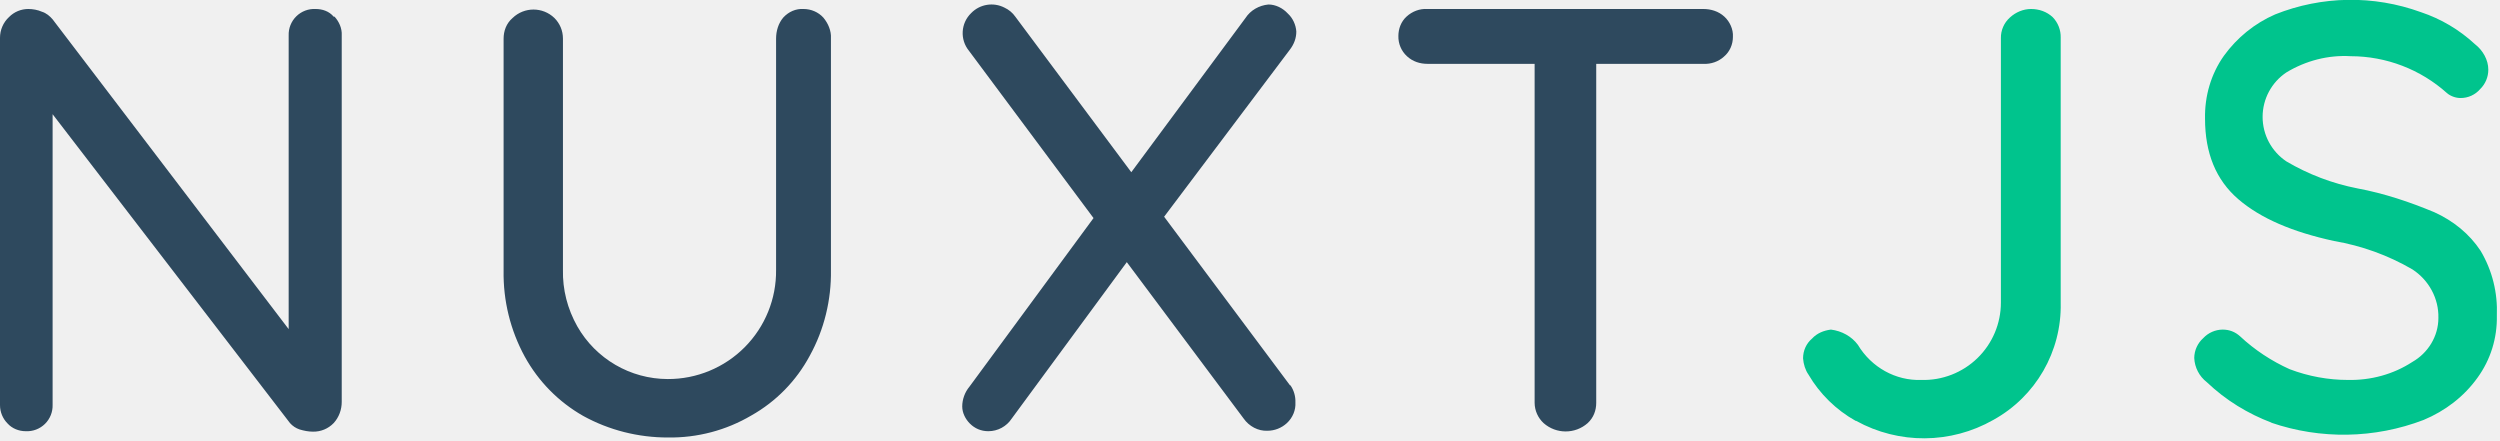
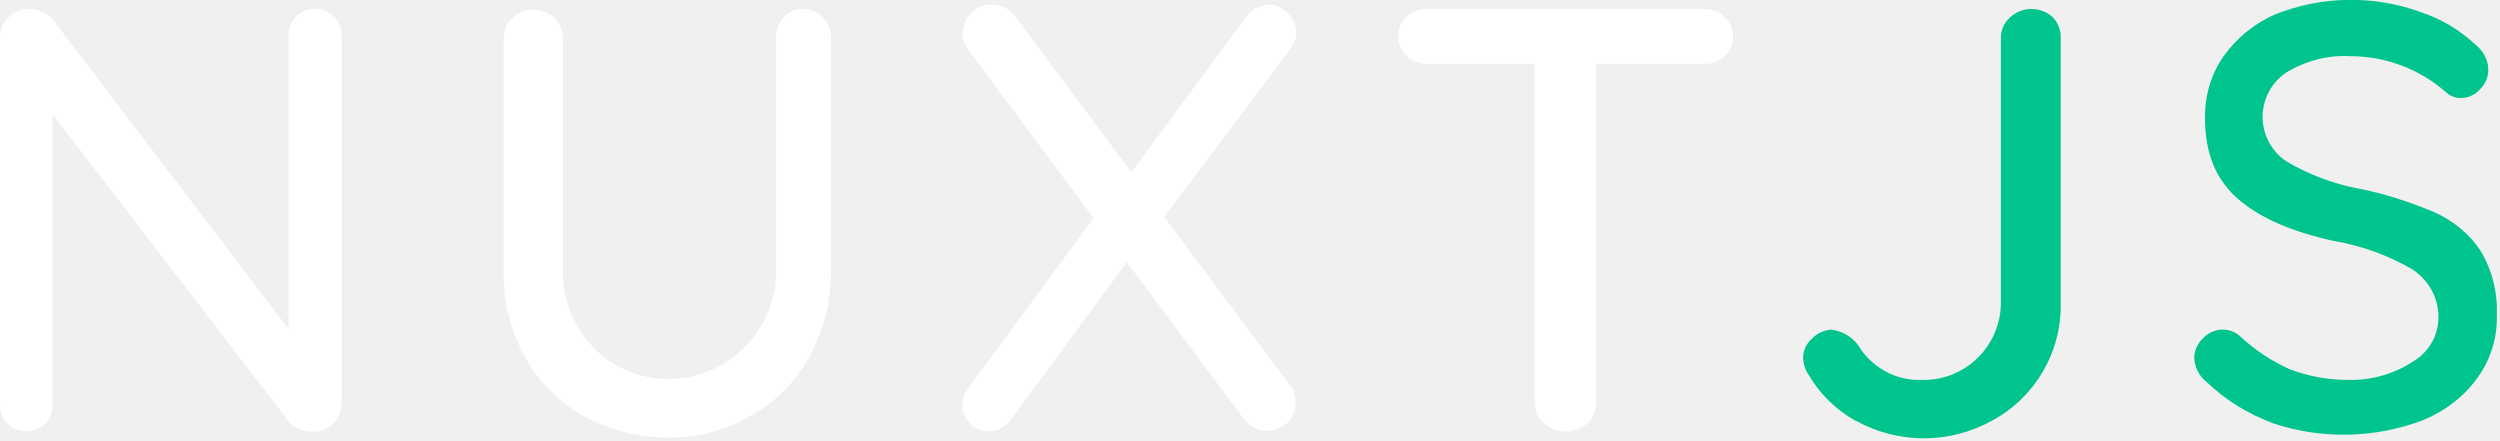
<svg xmlns="http://www.w3.org/2000/svg" width="556" height="98" viewBox="0 0 556 98">
  <g fill="none" fill-rule="evenodd">
-     <path fill="#2E495E" d="M74.4 3.7c1 1.1 1.7 2.6 1.6 4.2v81.5c0 1.7-.6 3.4-1.8 4.7a6.2 6.2 0 0 1-4.6 1.9c-1 0-2-.2-3-.5a5 5 0 0 1-2.1-1.4L11.7 25.4V90a5.7 5.7 0 0 1-6 5.9c-1.5 0-3-.6-4-1.7A5.8 5.8 0 0 1 0 90.1V8.4C0 6.7.7 5 2 3.8A6 6 0 0 1 6.3 2c1 0 2.1.2 3 .6 1 .3 1.8 1 2.4 1.7l52.5 68.9V7.9a5.7 5.7 0 0 1 6-5.9c1.5 0 3 .5 4 1.7zM183.1 3.9c1.1 1.3 1.8 3 1.7 4.6v51.6c.1 6.6-1.5 13.2-4.7 19-3 5.6-7.5 10.2-13 13.3-5.6 3.3-12 5-18.6 4.9-6.5 0-13-1.6-18.8-4.8a34 34 0 0 1-13-13.2 38.6 38.6 0 0 1-4.7-19.1V8.6c0-1.7.6-3.4 2-4.6a6.7 6.7 0 0 1 9.3 0c1.2 1.2 1.9 2.8 1.9 4.6V60c-.1 4.4 1 8.7 3.2 12.6a23.2 23.2 0 0 0 20.1 11.7 24 24 0 0 0 24.1-24.3V8.6c0-1.7.5-3.4 1.6-4.7 1.2-1.3 2.8-2 4.5-1.9 1.7 0 3.3.7 4.4 1.9zM287 85.7a6.3 6.3 0 0 1 1.1 3.8c.1 1.7-.6 3.4-1.9 4.6a6.4 6.4 0 0 1-4.3 1.7c-2.1.1-4.1-1-5.3-2.7l-26-34.8L225 93.1a6.2 6.2 0 0 1-5.2 2.8c-1.6 0-3-.6-4.1-1.7-1-1-1.7-2.4-1.7-3.8 0-1.6.6-3.2 1.6-4.4l27.6-37.5-27.7-37.2a6.2 6.2 0 0 1 .5-8.4 6.3 6.3 0 0 1 7.4-1.2 6 6 0 0 1 2.4 2l25.8 34.6L277 4c1.1-1.7 3-2.8 5.1-3 1.6 0 3.2.8 4.3 2 1.1 1 1.8 2.5 1.9 4 0 1.5-.5 2.8-1.4 4l-28 37.2 28 37.5zM383.5 3.7c1.2 1.1 2 2.8 1.9 4.5 0 1.7-.7 3.3-2 4.4-1.2 1.1-2.9 1.7-4.6 1.6H355v75.4c0 1.7-.6 3.3-1.9 4.5a7.4 7.4 0 0 1-9.8 0 6.2 6.2 0 0 1-2-4.5V14.2h-23.8c-1.7 0-3.3-.5-4.6-1.7A5.9 5.9 0 0 1 311 8c0-1.6.6-3.2 1.8-4.3 1.3-1.2 3-1.8 4.6-1.7h61.4c1.7 0 3.4.5 4.7 1.7z" />
+     <path fill="#FFF" d="M74.4 3.7c1 1.1 1.7 2.6 1.6 4.2v81.5c0 1.7-.6 3.4-1.8 4.7a6.2 6.2 0 0 1-4.6 1.9c-1 0-2-.2-3-.5a5 5 0 0 1-2.1-1.4L11.7 25.4V90a5.7 5.7 0 0 1-6 5.9c-1.5 0-3-.6-4-1.7A5.8 5.8 0 0 1 0 90.1V8.4C0 6.7.7 5 2 3.8A6 6 0 0 1 6.3 2c1 0 2.1.2 3 .6 1 .3 1.8 1 2.4 1.7l52.5 68.9V7.9a5.7 5.7 0 0 1 6-5.9c1.5 0 3 .5 4 1.7zM183.1 3.9c1.1 1.3 1.8 3 1.7 4.6v51.6c.1 6.6-1.5 13.2-4.7 19-3 5.6-7.5 10.2-13 13.3-5.6 3.3-12 5-18.6 4.9-6.5 0-13-1.6-18.8-4.8a34 34 0 0 1-13-13.2 38.6 38.6 0 0 1-4.7-19.1V8.6c0-1.7.6-3.4 2-4.6a6.7 6.7 0 0 1 9.3 0c1.2 1.2 1.9 2.8 1.9 4.6V60c-.1 4.4 1 8.7 3.2 12.6a23.2 23.2 0 0 0 20.1 11.7 24 24 0 0 0 24.1-24.3V8.6c0-1.7.5-3.4 1.6-4.7 1.2-1.3 2.8-2 4.5-1.9 1.7 0 3.3.7 4.4 1.9zM287 85.7a6.3 6.3 0 0 1 1.1 3.8c.1 1.7-.6 3.4-1.9 4.6a6.4 6.4 0 0 1-4.3 1.7c-2.1.1-4.1-1-5.3-2.7l-26-34.8L225 93.1a6.2 6.2 0 0 1-5.2 2.8c-1.6 0-3-.6-4.1-1.7-1-1-1.7-2.4-1.7-3.8 0-1.6.6-3.2 1.6-4.4l27.6-37.5-27.7-37.2a6.2 6.2 0 0 1 .5-8.4 6.3 6.3 0 0 1 7.4-1.2 6 6 0 0 1 2.4 2l25.8 34.6L277 4c1.1-1.7 3-2.8 5.1-3 1.6 0 3.2.8 4.3 2 1.1 1 1.8 2.5 1.9 4 0 1.5-.5 2.8-1.4 4l-28 37.2 28 37.5zM383.5 3.7c1.2 1.1 2 2.8 1.9 4.5 0 1.7-.7 3.3-2 4.4-1.2 1.1-2.9 1.7-4.6 1.6H355v75.4c0 1.7-.6 3.3-1.9 4.5a7.4 7.4 0 0 1-9.8 0 6.2 6.2 0 0 1-2-4.5V14.2h-23.8c-1.7 0-3.3-.5-4.6-1.7A5.9 5.9 0 0 1 311 8c0-1.6.6-3.2 1.8-4.3 1.3-1.2 3-1.8 4.6-1.7h61.4c1.7 0 3.4.5 4.7 1.7z" />
    <path fill="#00C48D" d="M412.7 93.6c-4.3-2.4-8-6-10.5-10.3-.7-1-1.1-2.3-1.2-3.6 0-1.7.7-3.3 2-4.4 1.1-1.2 2.6-1.8 4.2-2 2.4.3 4.6 1.5 6 3.4 3 5 8.4 8 14.1 7.8A17.2 17.2 0 0 0 445 67.3V8.5a6 6 0 0 1 2-4.6c1.3-1.2 3-1.9 4.7-1.9 1.8 0 3.5.6 4.8 1.8a6.3 6.3 0 0 1 1.8 4.6v59a29 29 0 0 1-15 26 31.2 31.2 0 0 1-30.5.2zM505.2 94c-5.3-2-10.2-5-14.4-9a7.2 7.2 0 0 1-2.8-5.4 6 6 0 0 1 2-4.4 6 6 0 0 1 4.3-1.9c1.5 0 2.8.5 3.9 1.5 3.2 3 7 5.5 11 7.3 4.2 1.6 8.6 2.4 13 2.4 5 .1 10-1.2 14.3-4 3.5-2 5.8-5.7 5.8-9.8.1-4.3-2.1-8.4-5.8-10.8a52 52 0 0 0-17.4-6.3c-9.2-2-16.3-5-21.3-9.3-5-4.3-7.4-10.3-7.4-17.9-.1-5 1.3-9.9 4.2-14 2.9-4 6.8-7.2 11.4-9.2a45.5 45.5 0 0 1 32.4-.5 33 33 0 0 1 12 7.1c1.8 1.4 3 3.5 3 5.7a6 6 0 0 1-1.8 4.3 5.7 5.7 0 0 1-4.4 2c-1 0-2.2-.4-3-1.1a32.1 32.1 0 0 0-21.4-8.2c-5-.3-10 1-14.3 3.6a11.9 11.9 0 0 0 0 19.8 50 50 0 0 0 15.8 6c5.9 1.1 11.6 3 17.1 5.3 4.2 1.9 7.8 4.8 10.3 8.6 2.6 4.4 3.8 9.3 3.6 14.4.1 5-1.4 9.8-4.3 13.8-3 4.2-7.2 7.4-12 9.4a49.8 49.8 0 0 1-33.9.6z" />
  </g>
</svg>
